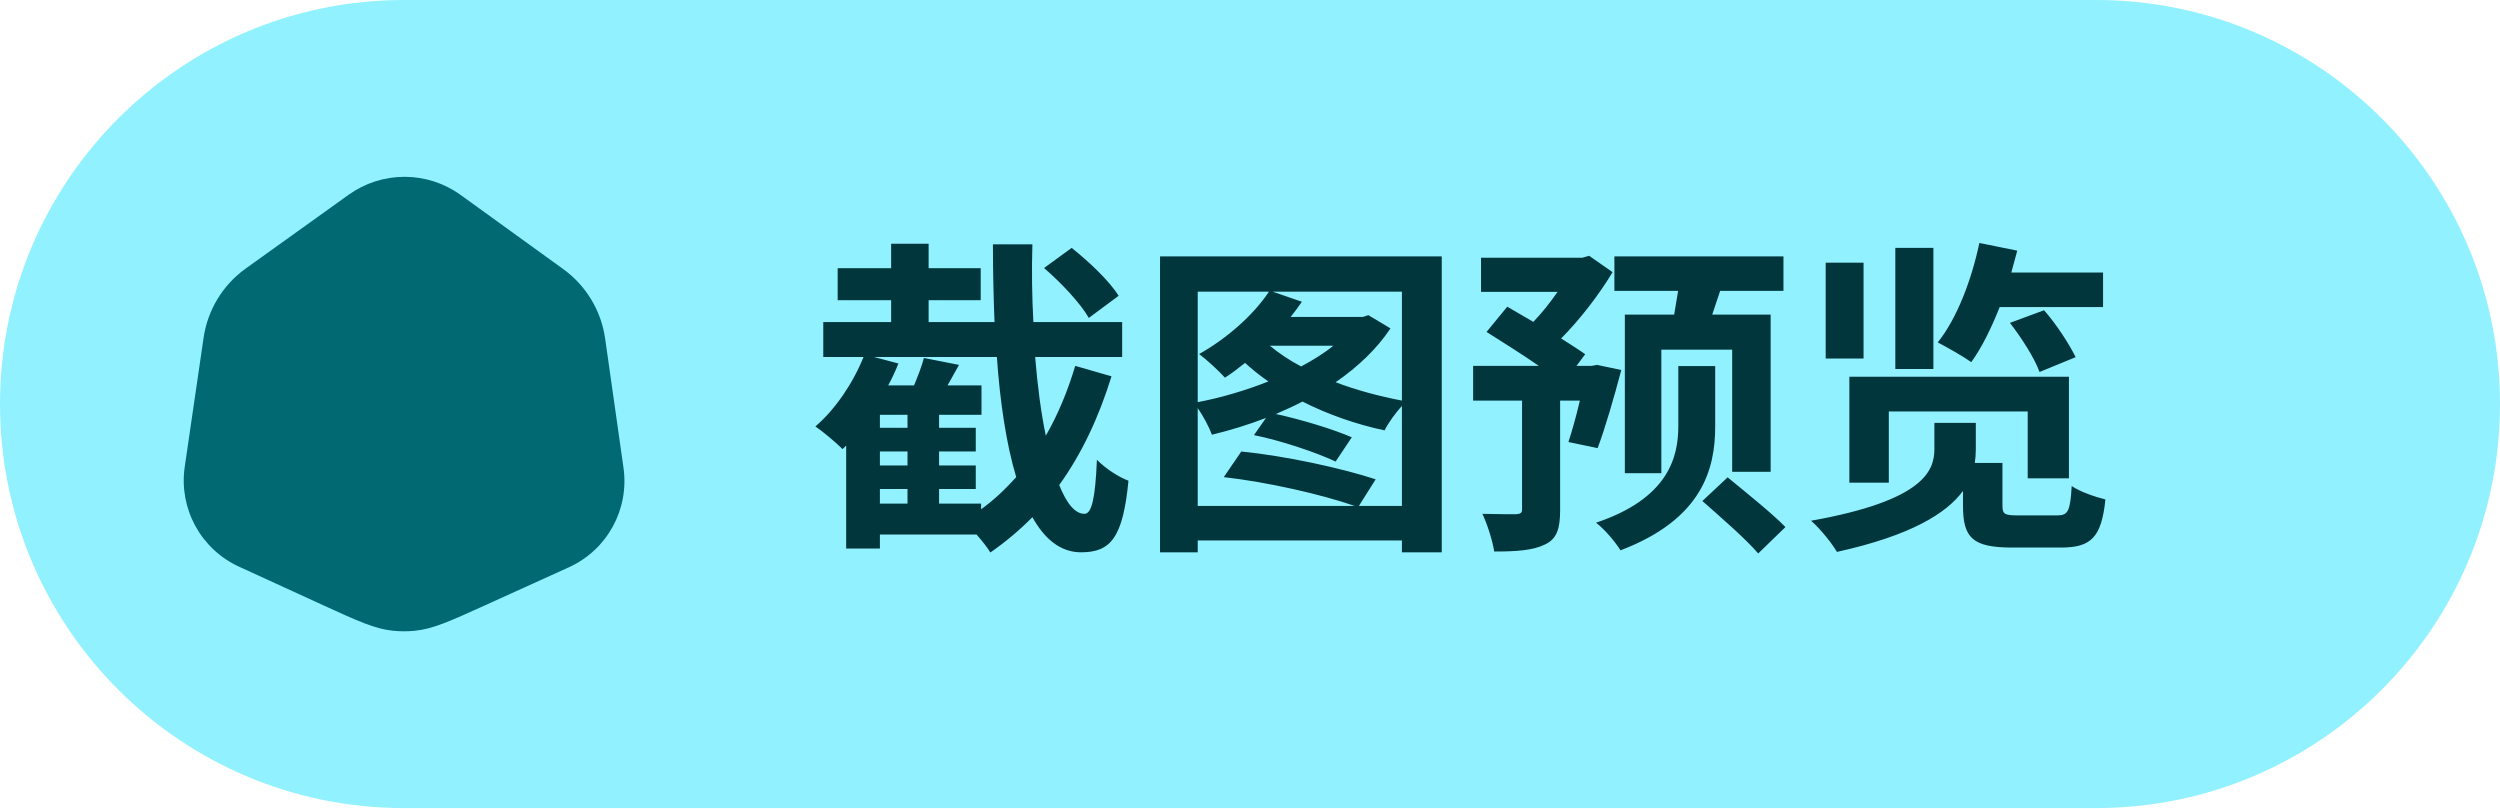
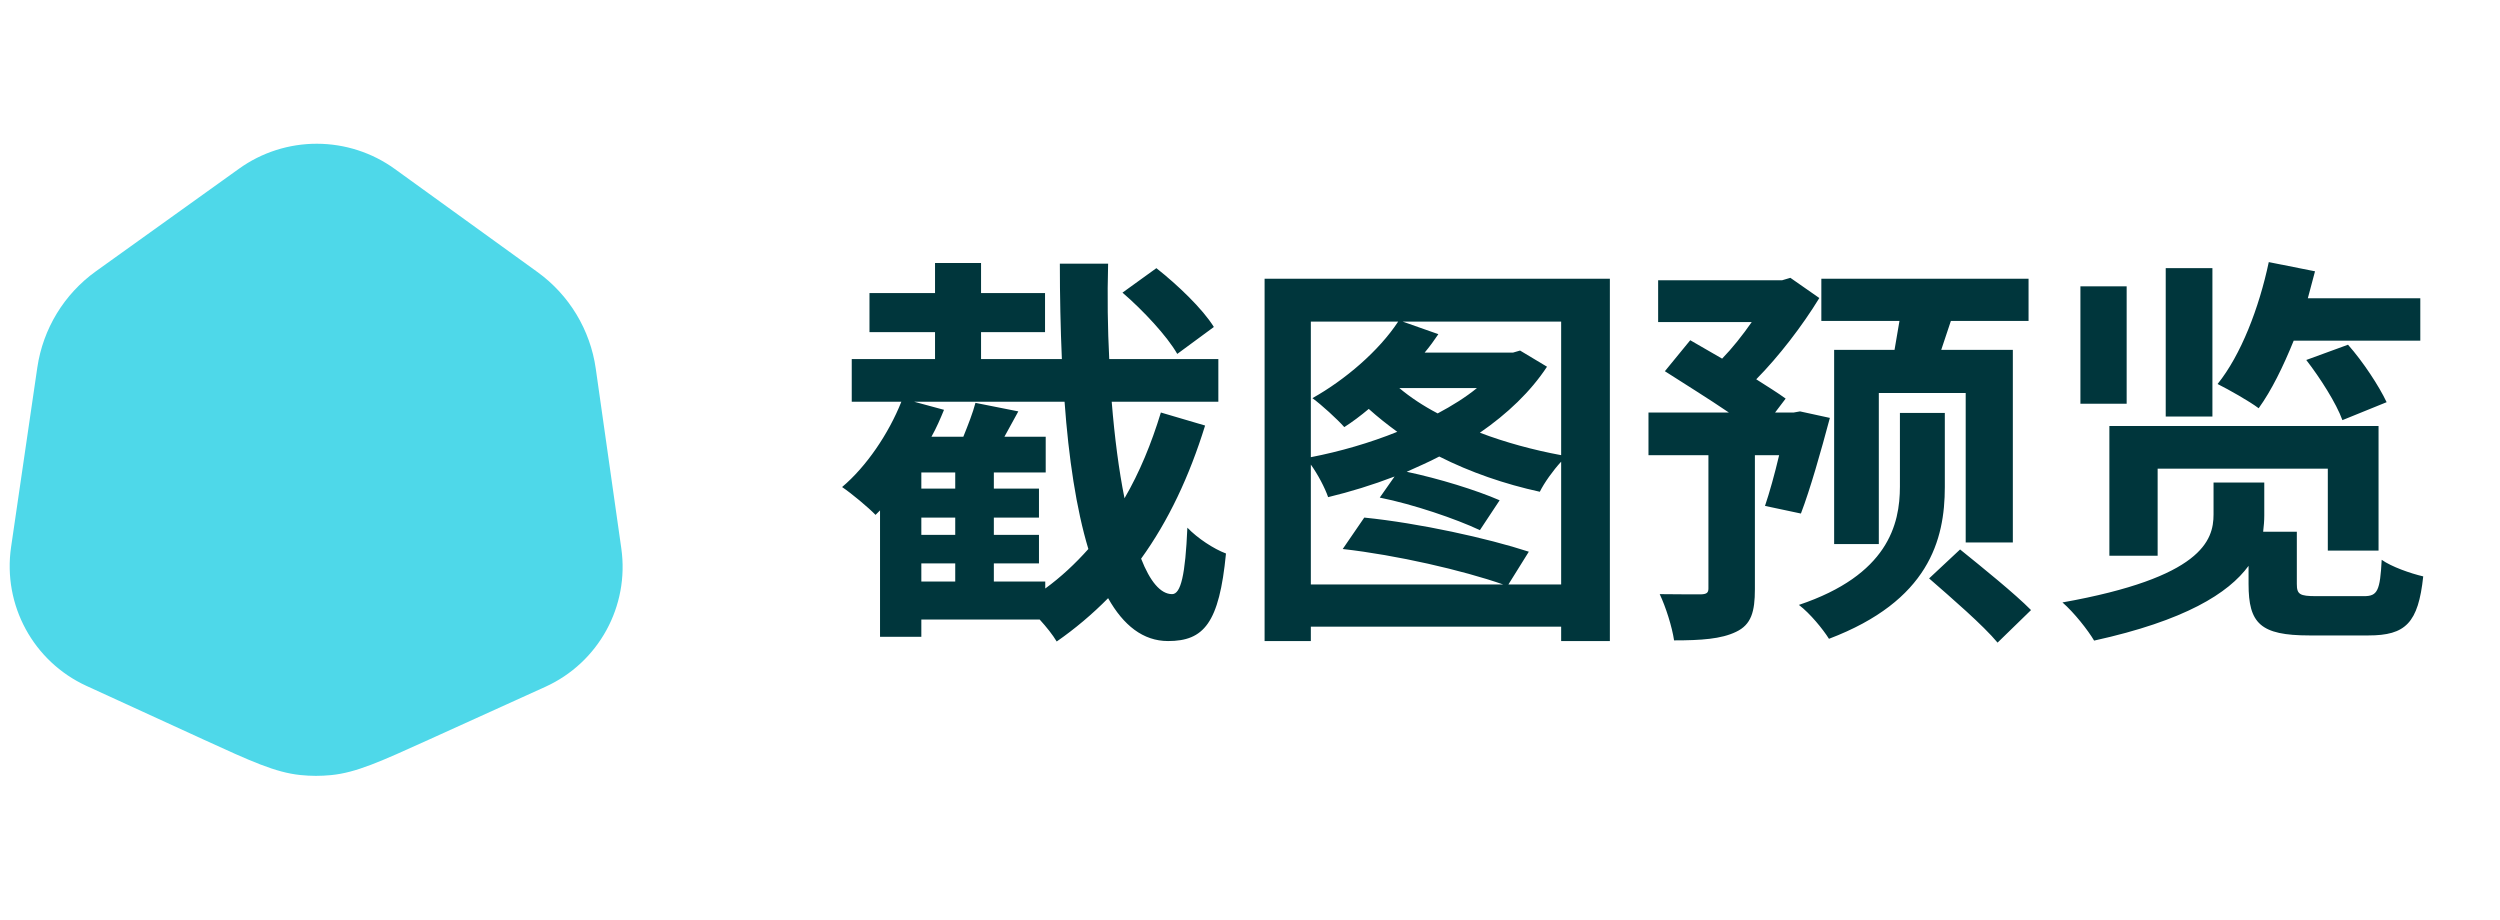
- <svg xmlns="http://www.w3.org/2000/svg" width="198" height="64" viewBox="0 0 198 64" role="img" aria-label="截图预览">
-   <rect width="198" height="64" rx="32.0" fill="#91F1FF" />
-   <path transform="translate(14.0 14.0) scale(0.36)" d="M49.95 100.00C49.14 100.00 48.33 99.95 47.52 99.87C43.56 99.46 39.76 97.72 32.16 94.24C26.00 91.42 19.84 88.59 13.68 85.77C5.27 81.91 0.42 72.98 1.75 63.83C3.14 54.36 4.52 44.89 5.90 35.42C6.80 29.28 10.15 23.78 15.19 20.17C22.73 14.76 30.27 9.36 37.81 3.96C41.40 1.38 45.72 0.00 50.14 0.01C54.56 0.02 58.87 1.41 62.45 4.00C69.97 9.44 77.49 14.87 85.01 20.30C90.04 23.93 93.37 29.45 94.24 35.59C95.59 45.06 96.93 54.54 98.28 64.02C99.58 73.17 94.69 82.09 86.27 85.91C80.10 88.71 73.93 91.51 67.75 94.31C60.14 97.76 56.34 99.49 52.38 99.88C51.57 99.96 50.76 100.00 49.95 100.00Z" fill="#006972" />
-   <text x="64.0" y="41.4" font-family="'Google Sans','Product Sans','HarmonyOS Sans SC','MiSans','PingFang SC','Noto Sans SC','Microsoft YaHei',system-ui,sans-serif" font-size="26" font-weight="700" fill="#00363C" text-anchor="start">截图预览</text>
+ <svg xmlns="http://www.w3.org/2000/svg" width="174" height="64" viewBox="0 0 174 64" role="img" aria-label="截图预览">
+   <path transform="translate(0.0 10.0) scale(0.44)" d="M49.95 100.00C49.14 100.00 48.33 99.95 47.52 99.87C43.56 99.46 39.76 97.72 32.16 94.24C26.00 91.42 19.84 88.59 13.68 85.77C5.27 81.91 0.42 72.98 1.75 63.83C3.14 54.36 4.52 44.89 5.90 35.42C6.80 29.28 10.15 23.78 15.19 20.17C22.73 14.76 30.27 9.36 37.81 3.96C41.40 1.38 45.72 0.00 50.14 0.01C54.56 0.02 58.87 1.41 62.45 4.00C69.97 9.44 77.49 14.87 85.01 20.30C90.04 23.93 93.37 29.45 94.24 35.59C95.59 45.06 96.93 54.54 98.28 64.02C99.58 73.17 94.69 82.09 86.27 85.91C80.10 88.71 73.93 91.51 67.75 94.31C60.14 97.76 56.34 99.49 52.38 99.88C51.57 99.96 50.76 100.00 49.95 100.00Z" fill="#4ED8E9" />
+   <text x="58.0" y="42.1" font-family="'Google Sans','Product Sans','HarmonyOS Sans SC','MiSans','PingFang SC','Noto Sans SC','Microsoft YaHei',system-ui,sans-serif" font-size="28" font-weight="700" fill="#00363C" text-anchor="start">截图预览</text>
</svg>
